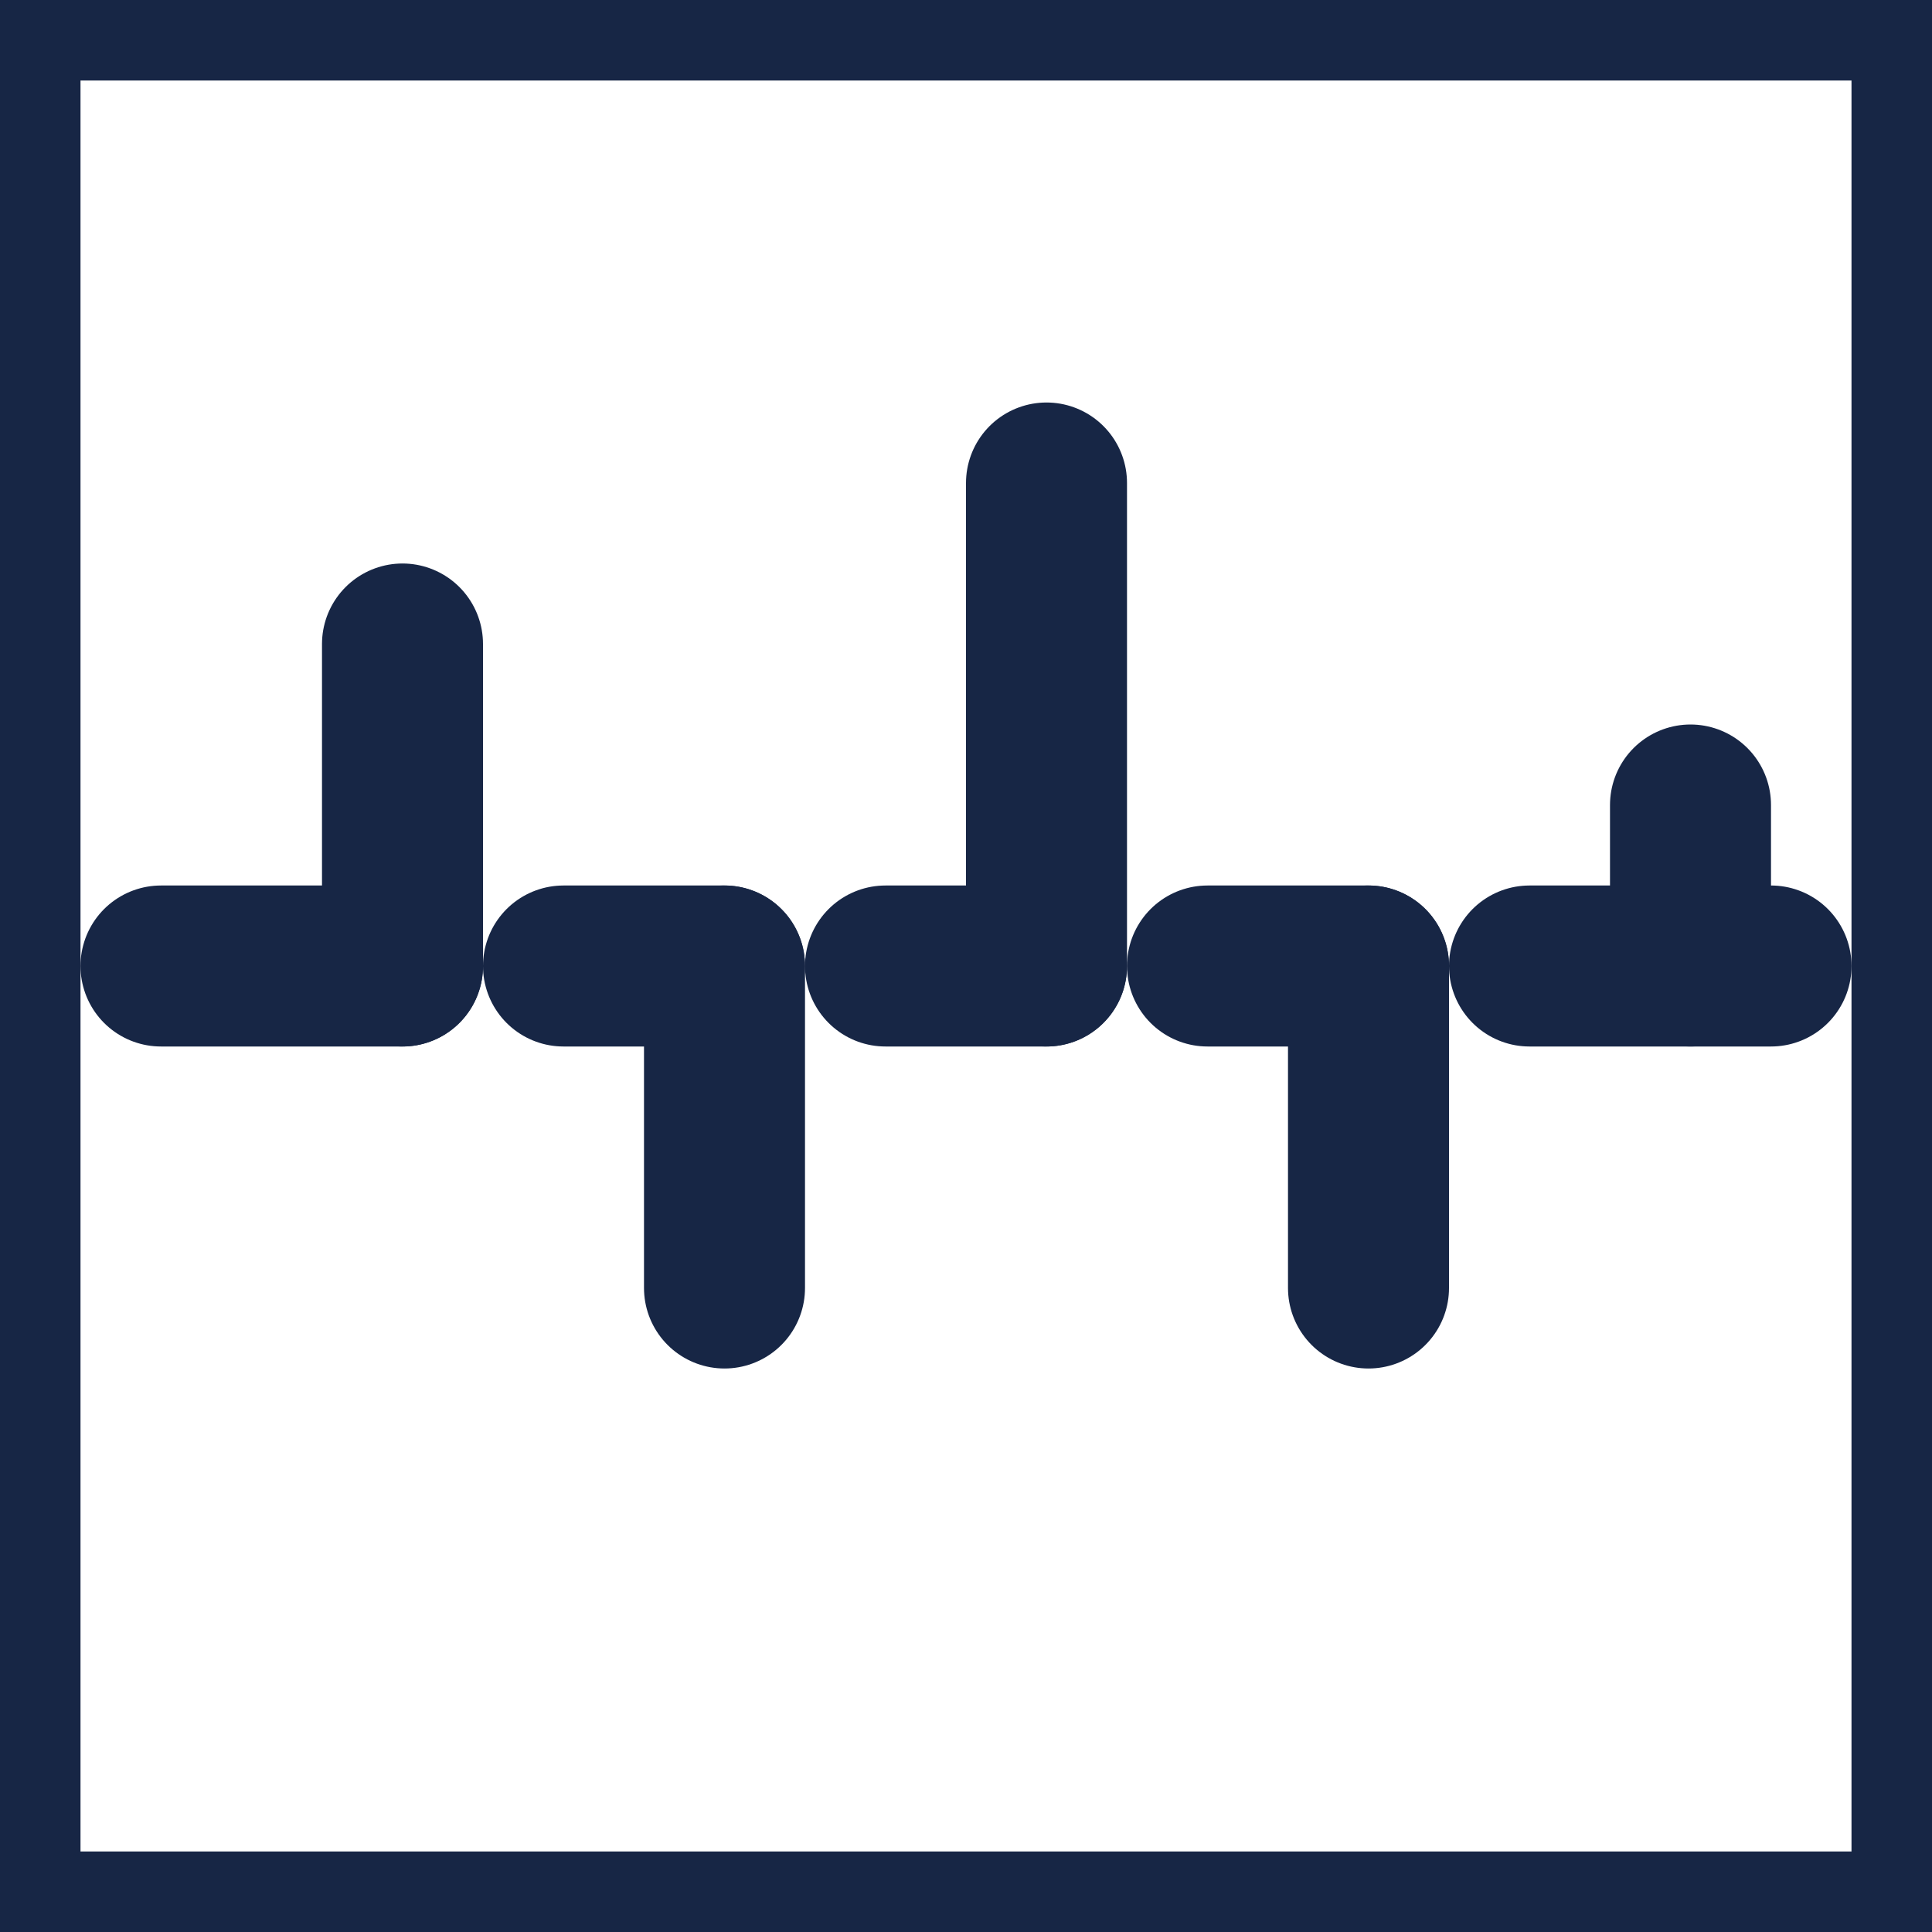
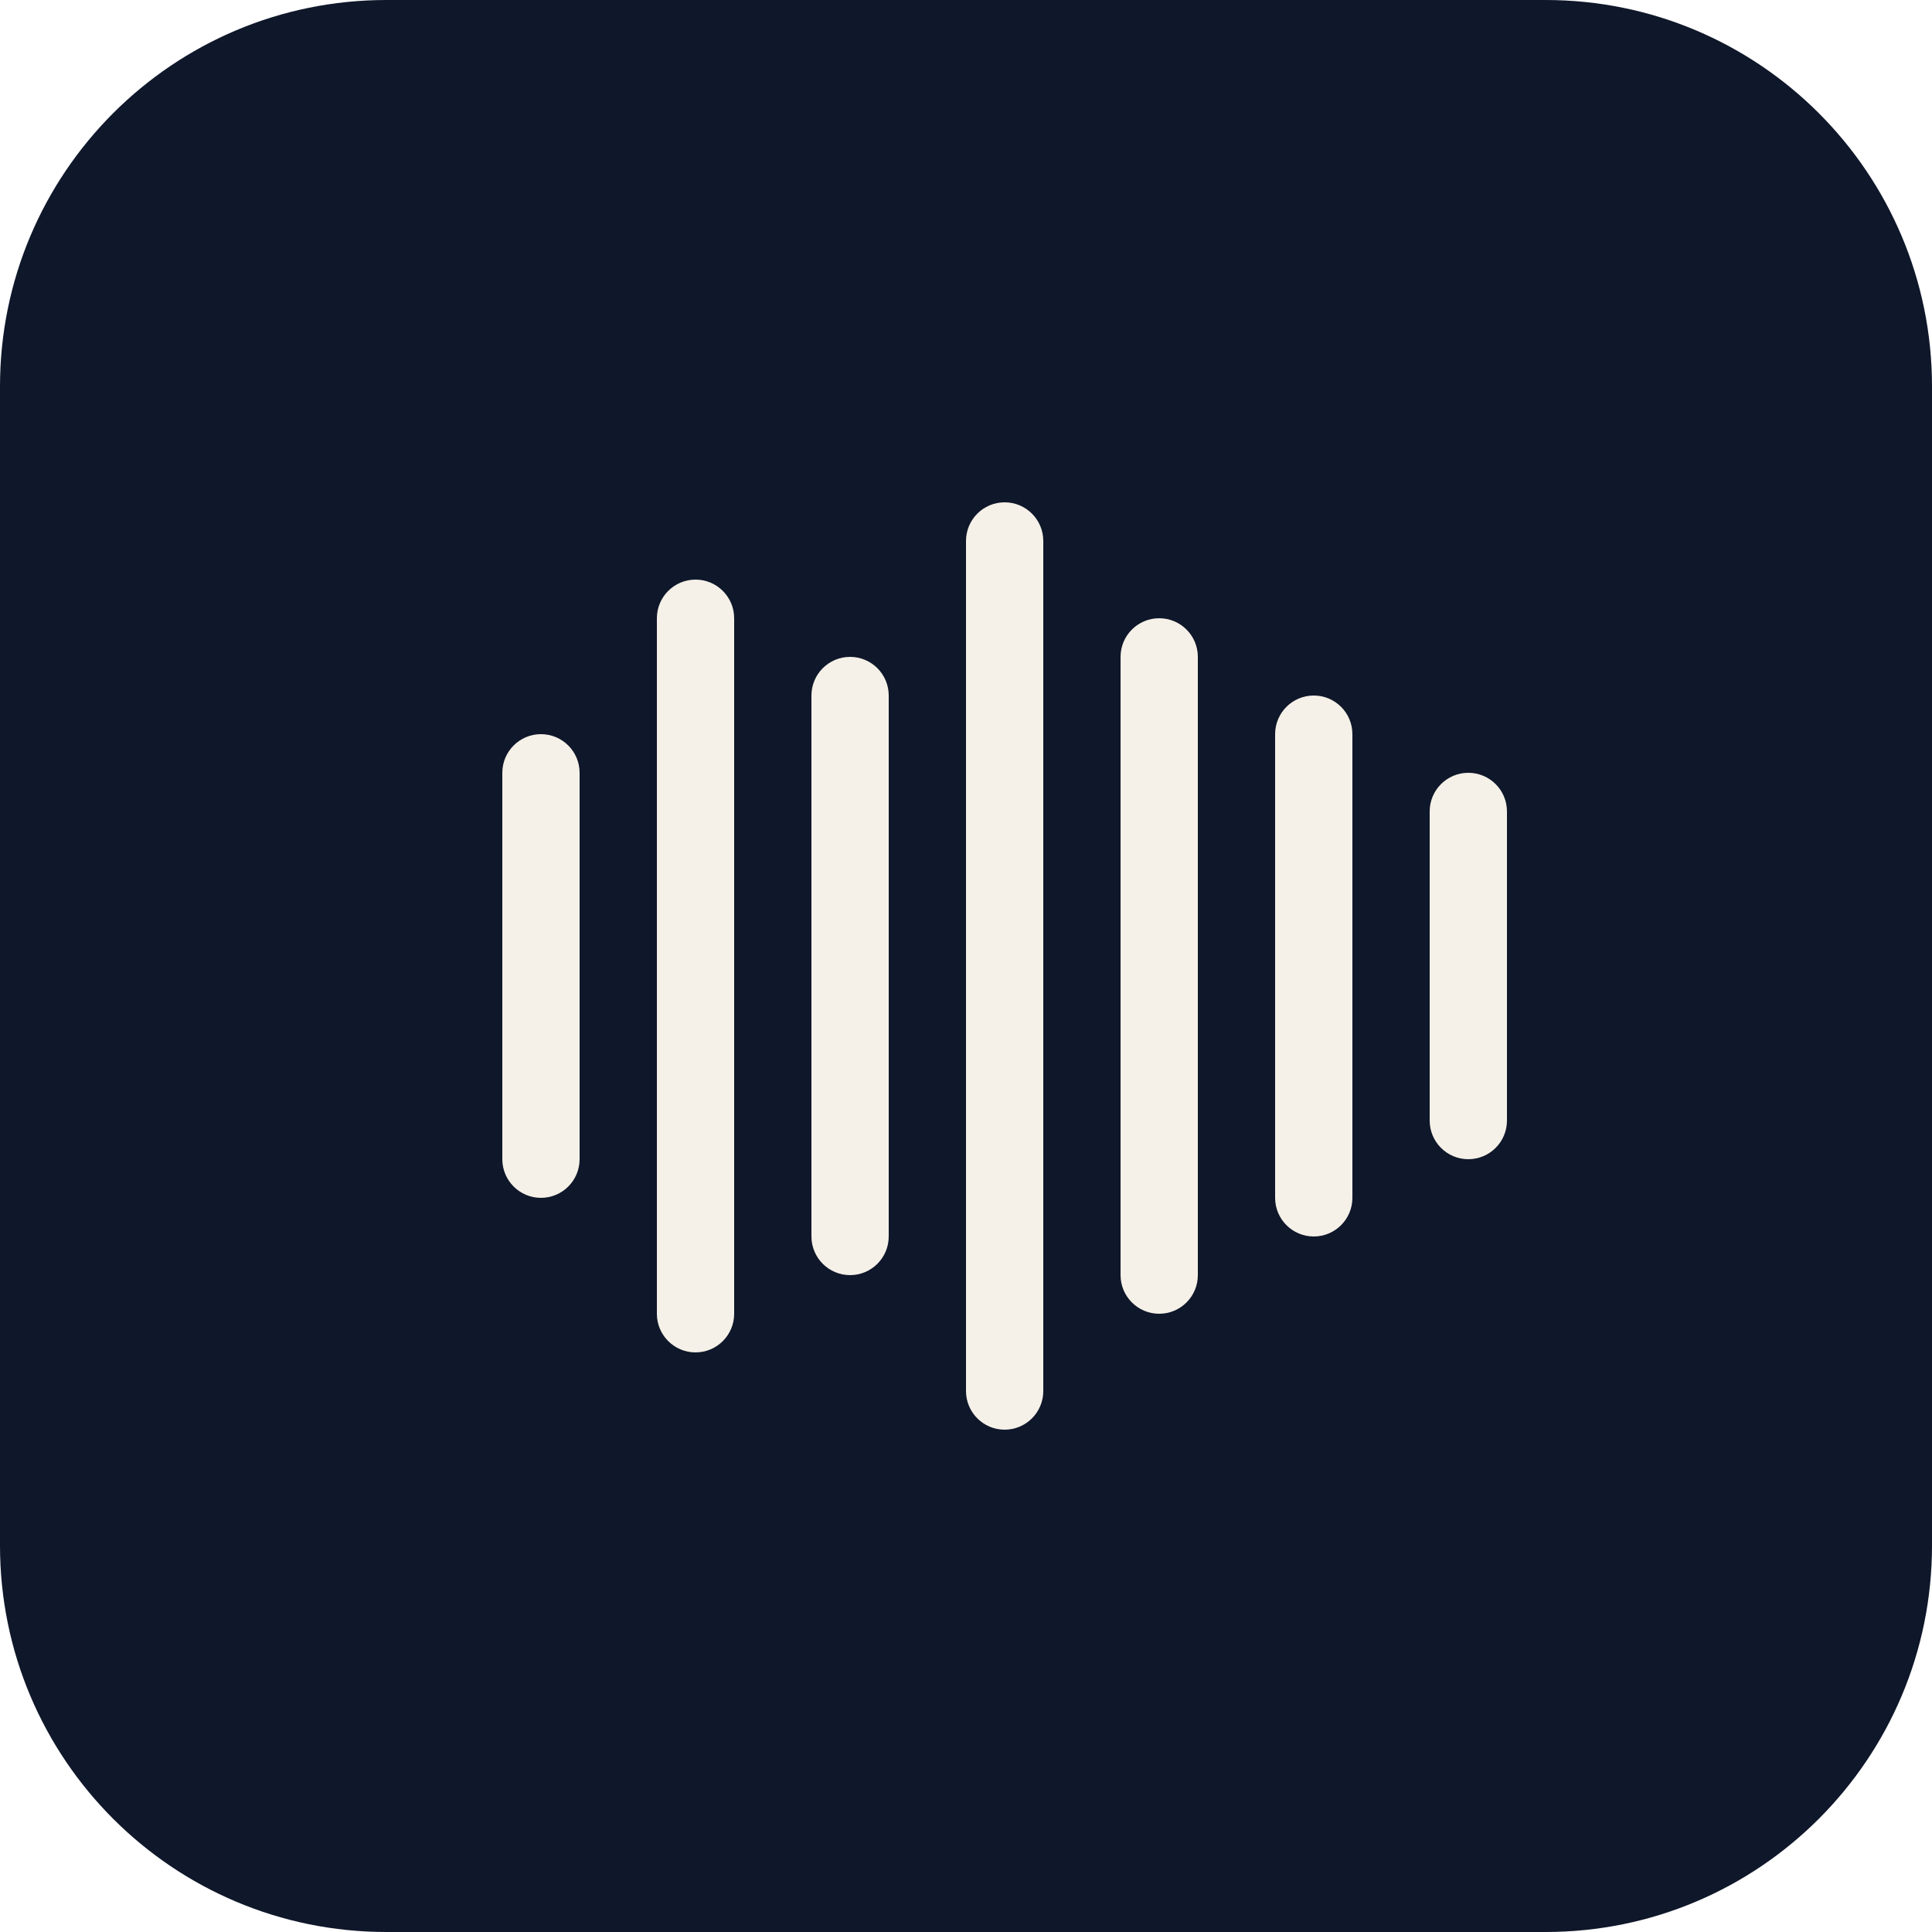
- <svg xmlns="http://www.w3.org/2000/svg" viewBox="0 0 24 24" fill="none" stroke="hsl(220, 50%, 18%)" stroke-width="2" stroke-linecap="round" stroke-linejoin="round">
-   <path d="M2 12h3" />
-   <path d="M7 12h2" />
-   <path d="M11 12h2" />
-   <path d="M5 12v-4" />
-   <path d="M9 12v4" />
-   <path d="M13 12v-6" />
-   <path d="M15 12h2" />
-   <path d="M17 12v4" />
-   <path d="M21 12v-2" />
-   <path d="M19 12h3" />
-   <rect x="0" y="0" width="24" height="24" fill="none" />
+ <svg xmlns="http://www.w3.org/2000/svg" viewBox="0 0 100 100">
+   <rect width="100" height="100" fill="#0f172a" rx="20" />
+   <g transform="translate(50, 50)" fill="#F5F1E8">
+     <rect x="-24" y="-12" width="4" height="24" rx="2" />
+     <rect x="-16" y="-20" width="4" height="40" rx="2" />
+     <rect x="-8" y="-16" width="4" height="32" rx="2" />
+     <rect x="0" y="-24" width="4" height="48" rx="2" />
+     <rect x="8" y="-18" width="4" height="36" rx="2" />
+     <rect x="16" y="-14" width="4" height="28" rx="2" />
+     <rect x="24" y="-10" width="4" height="20" rx="2" />
+   </g>
</svg>
